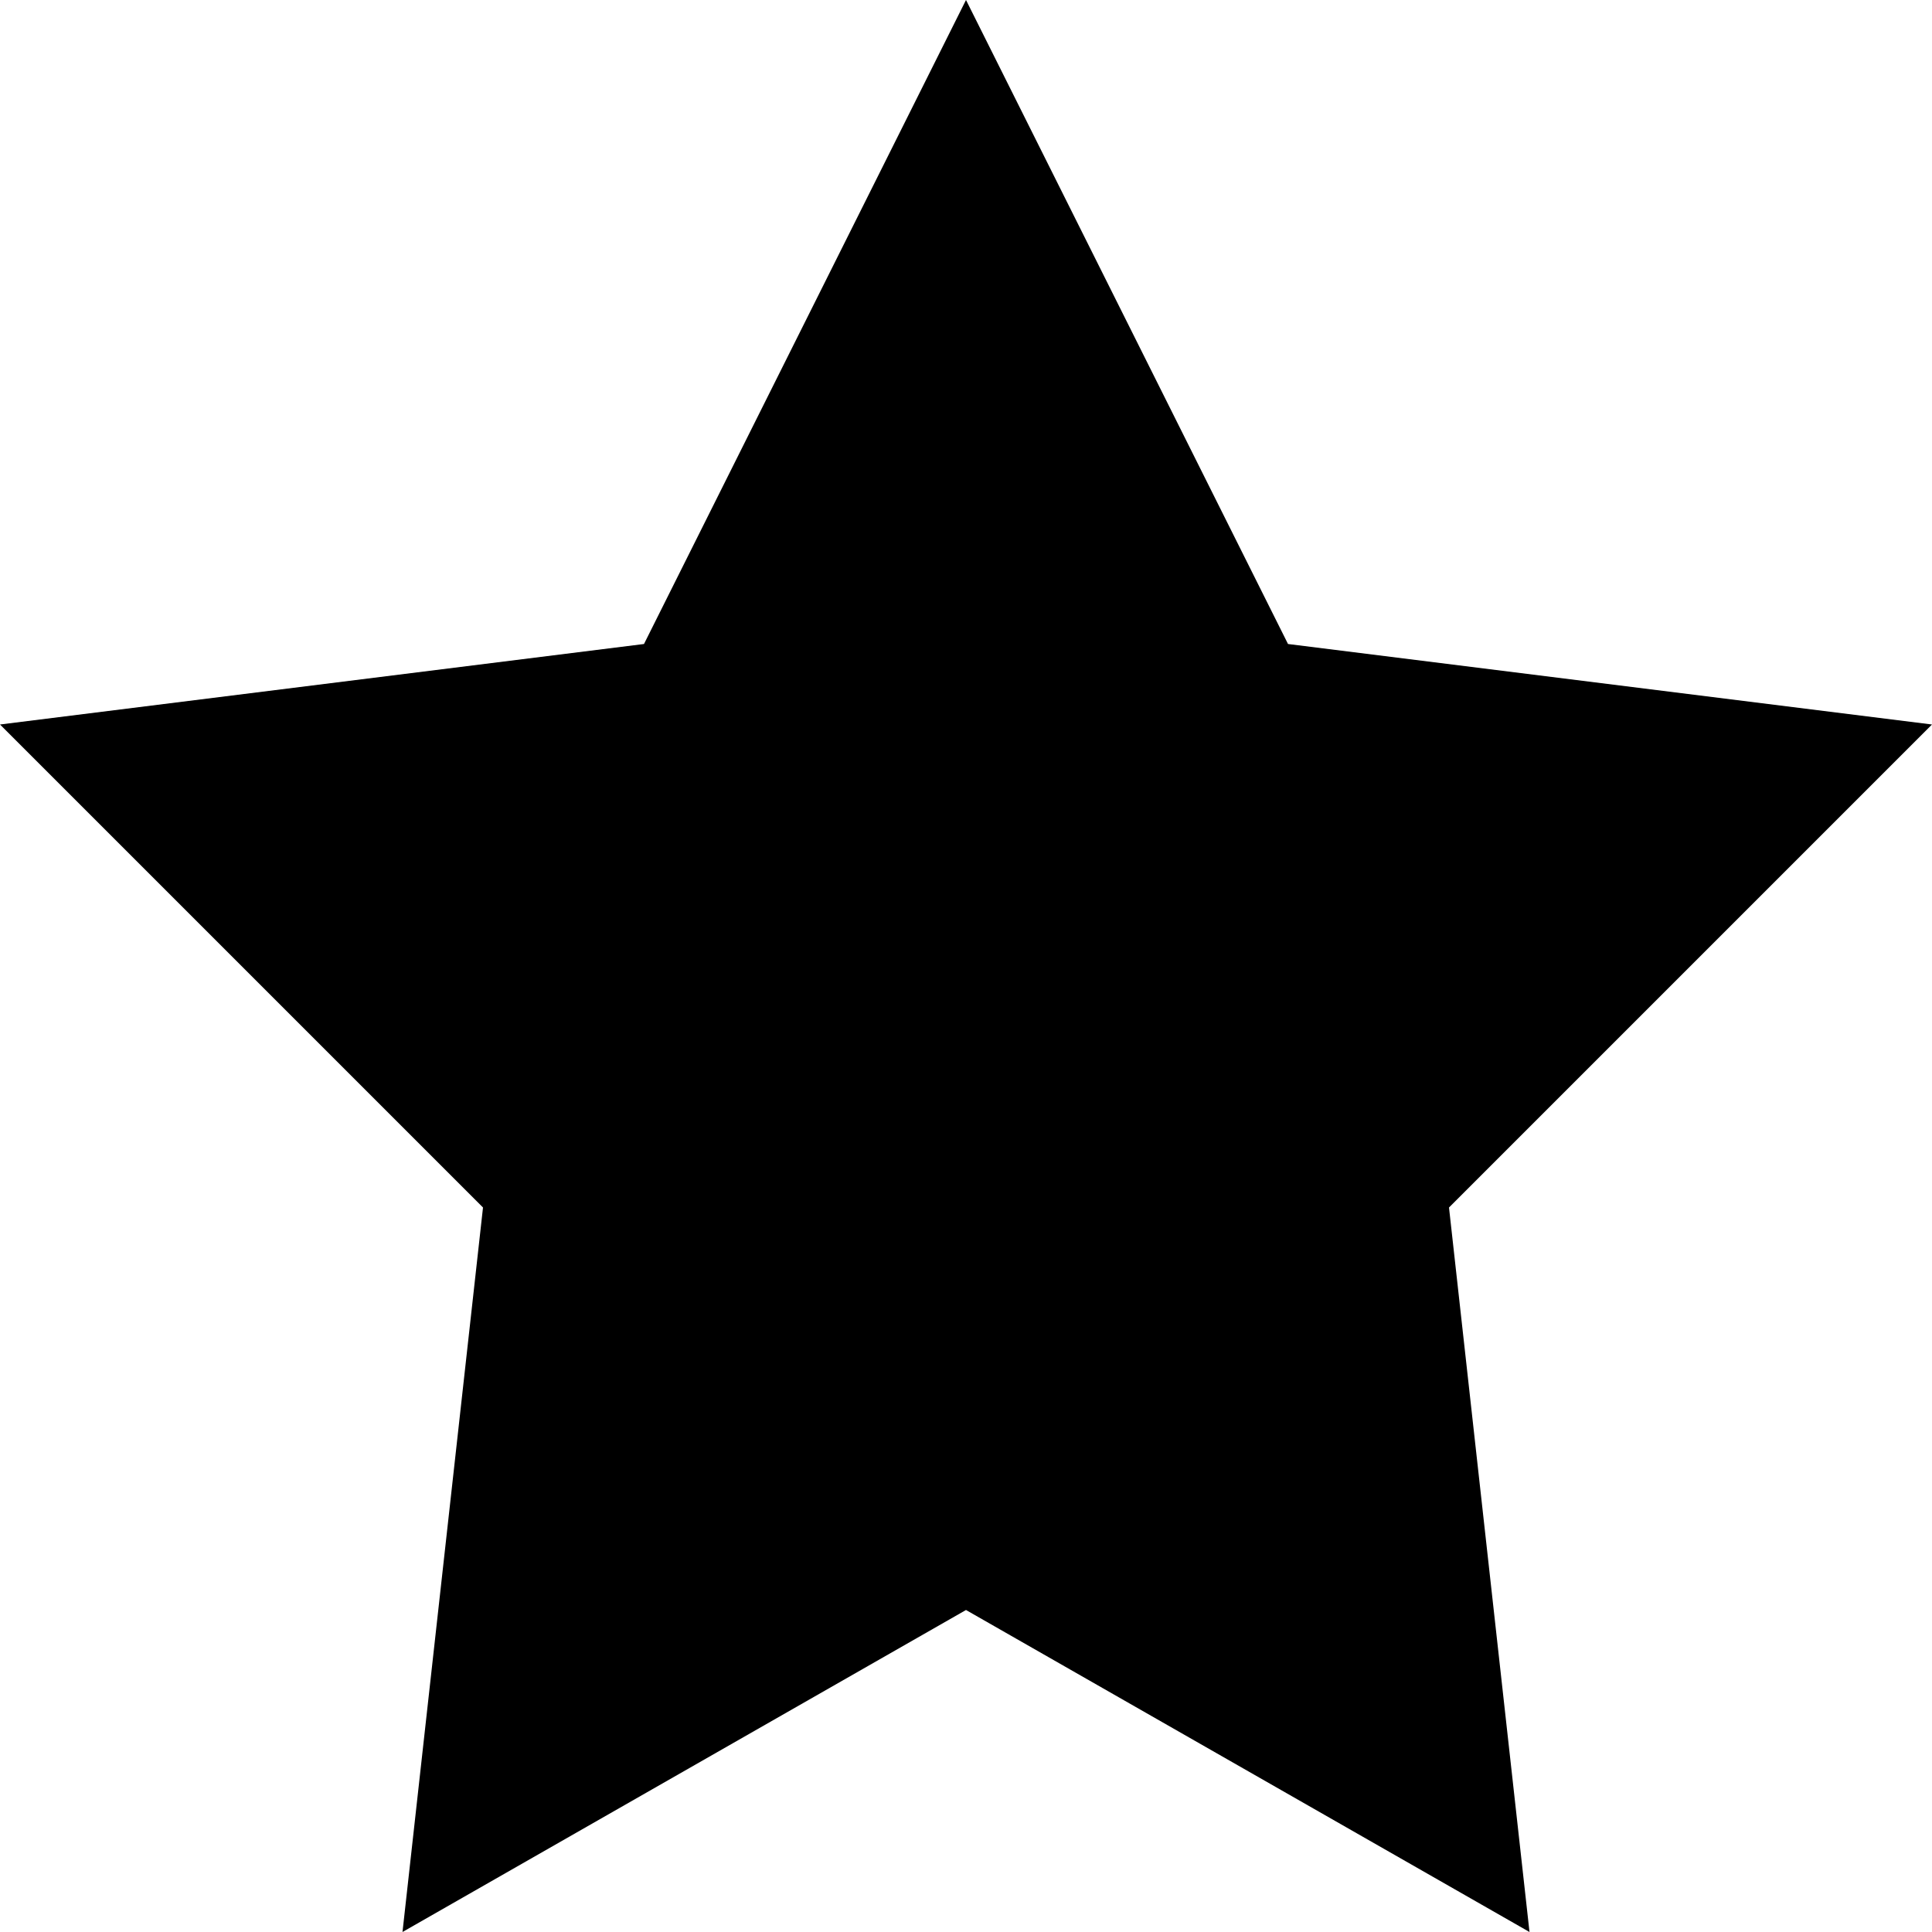
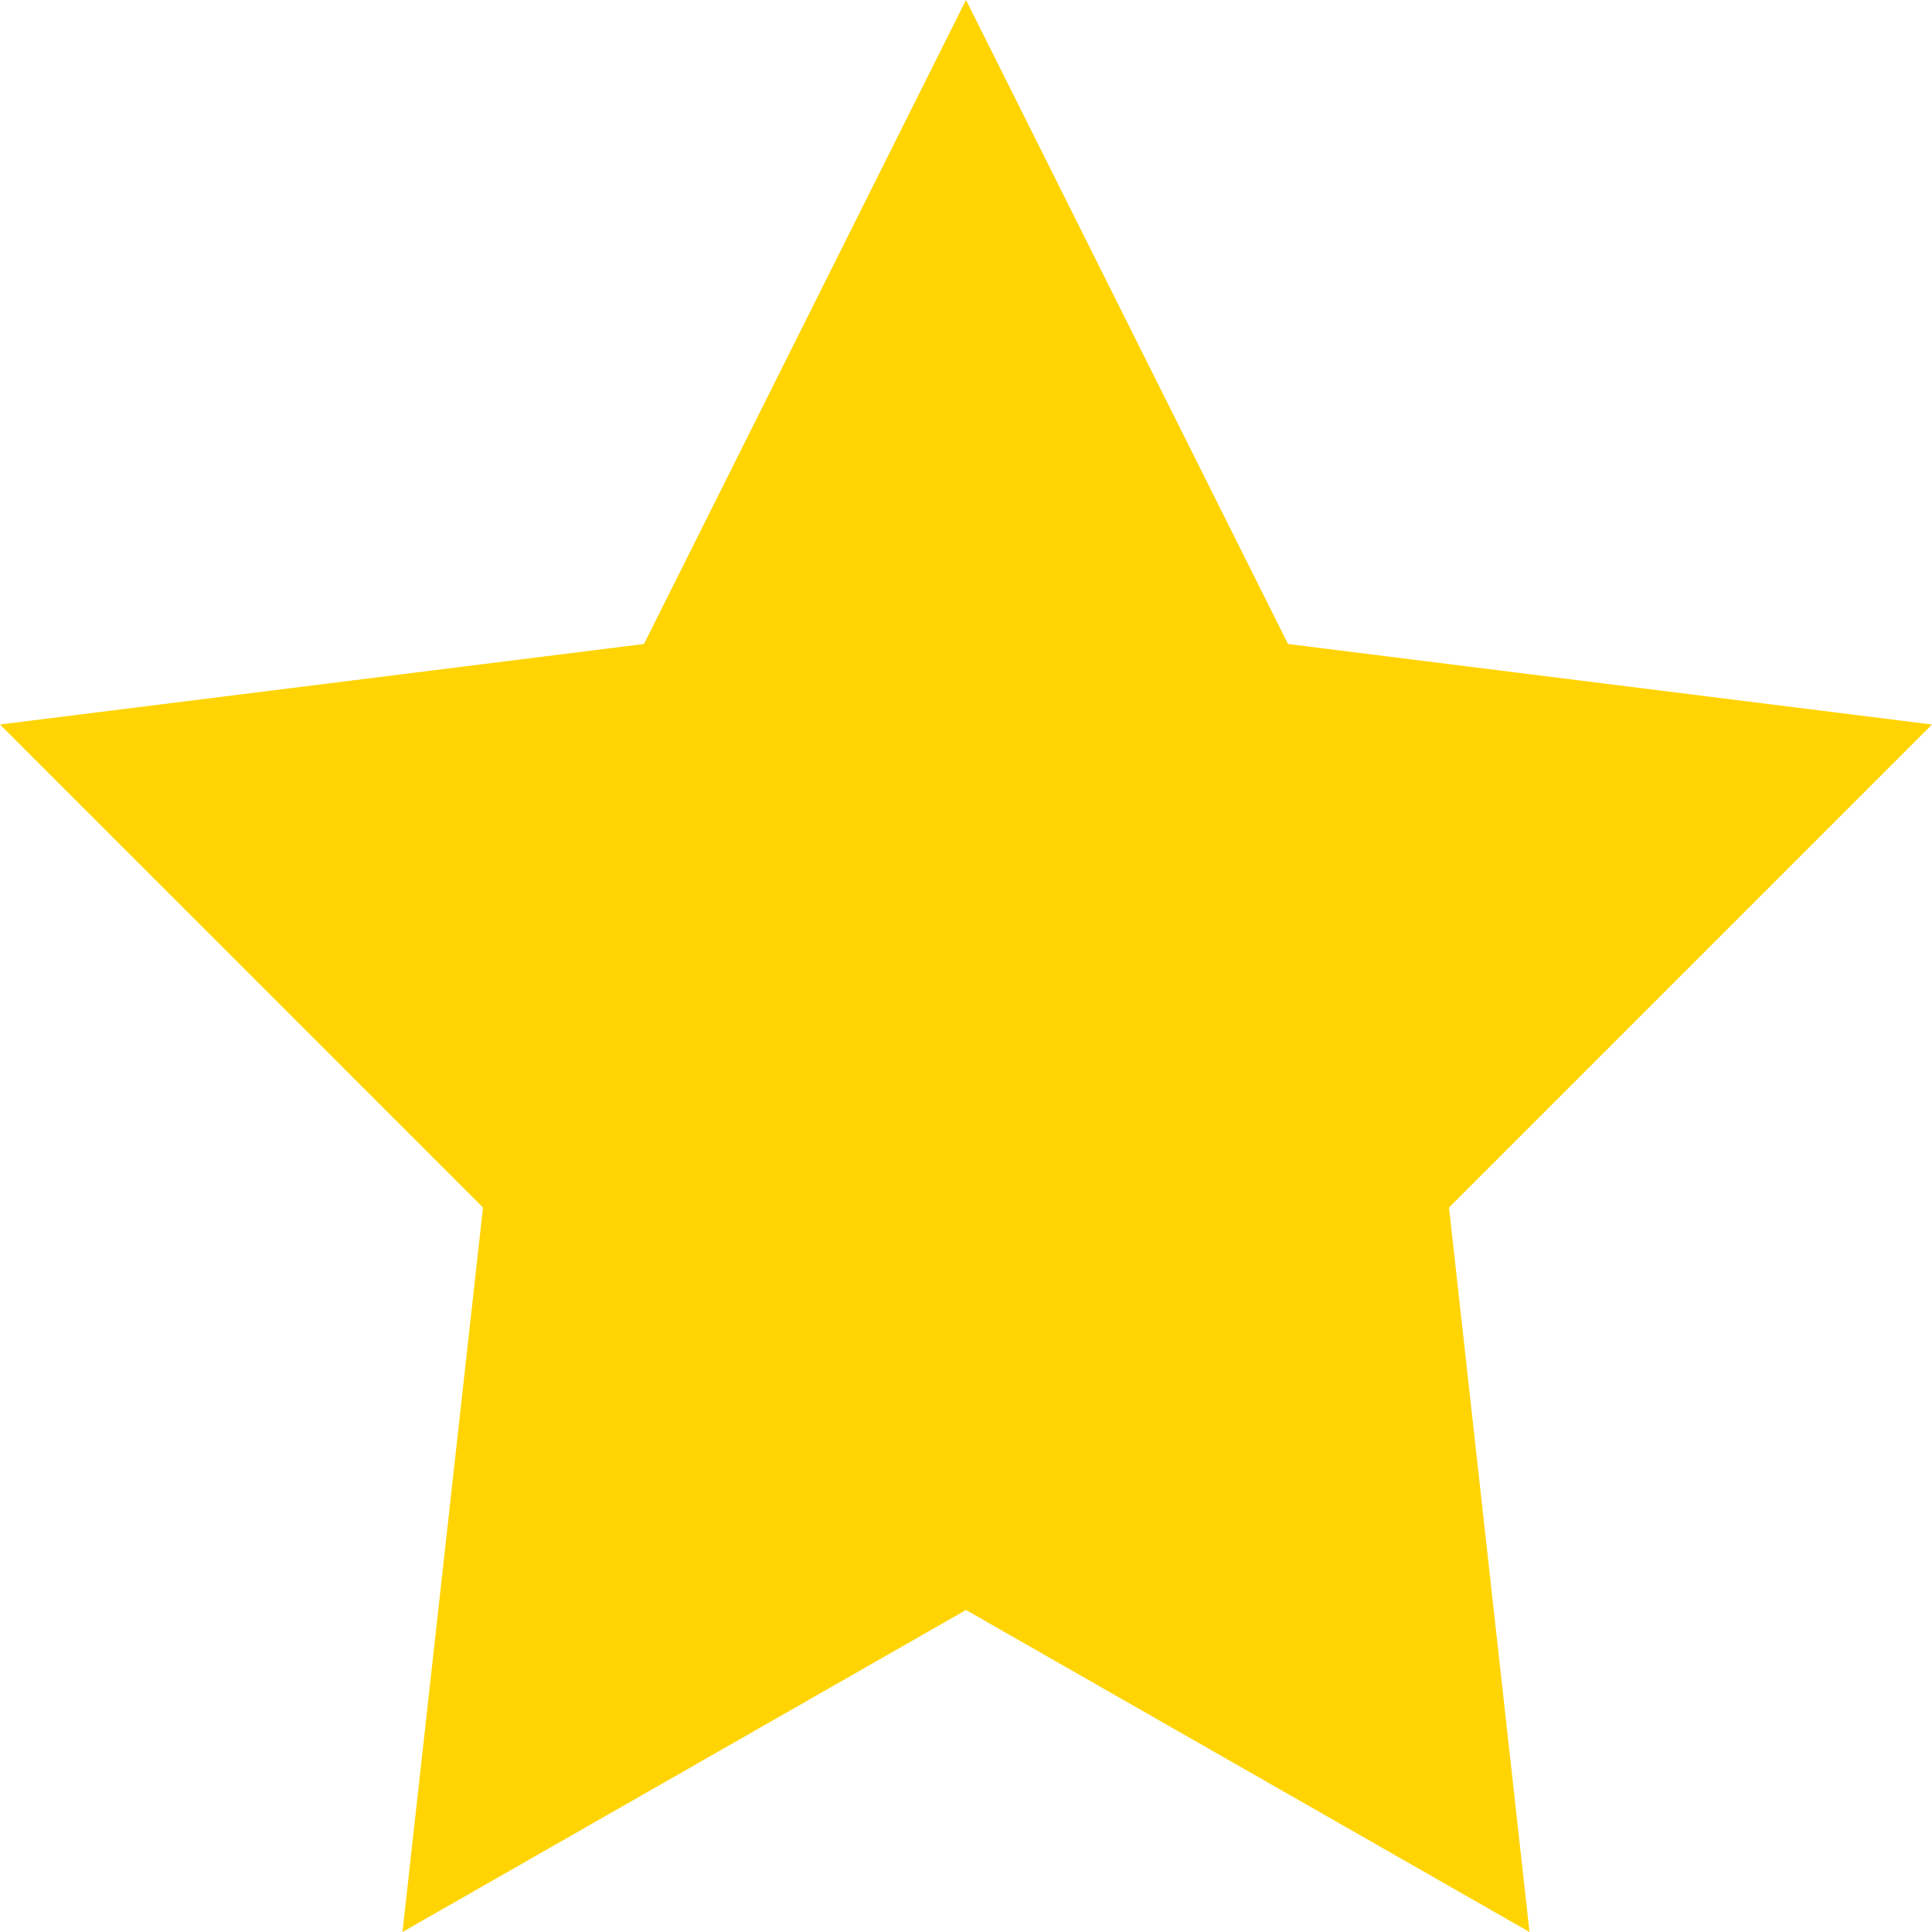
- <svg xmlns="http://www.w3.org/2000/svg" width="24" height="24" viewBox="0 0 24 24" class="c-icon c-icon--today c-icon--18">
+ <svg xmlns="http://www.w3.org/2000/svg" width="24" height="24" viewBox="0 0 24 24" fill="#FFD402" class="c-icon c-icon--today c-icon--18">
  <path d="M24 9l-8-1-4-8-4 8-8 1 6 6-1 9 7-4 7 4-1-9z" />
  <path class="icon-today__border" d="M22.924 9.37l-5.278 5.276-.17.17.027.24.891 8.022-6.146-3.512-.248-.142-.248.142-6.146 3.512.89-8.023.027-.239-.17-.17L1.077 9.37l6.986-.873.266-.033.12-.24L12 1.119l3.553 7.106.12.239.265.033 6.986.873z" />
</svg>
